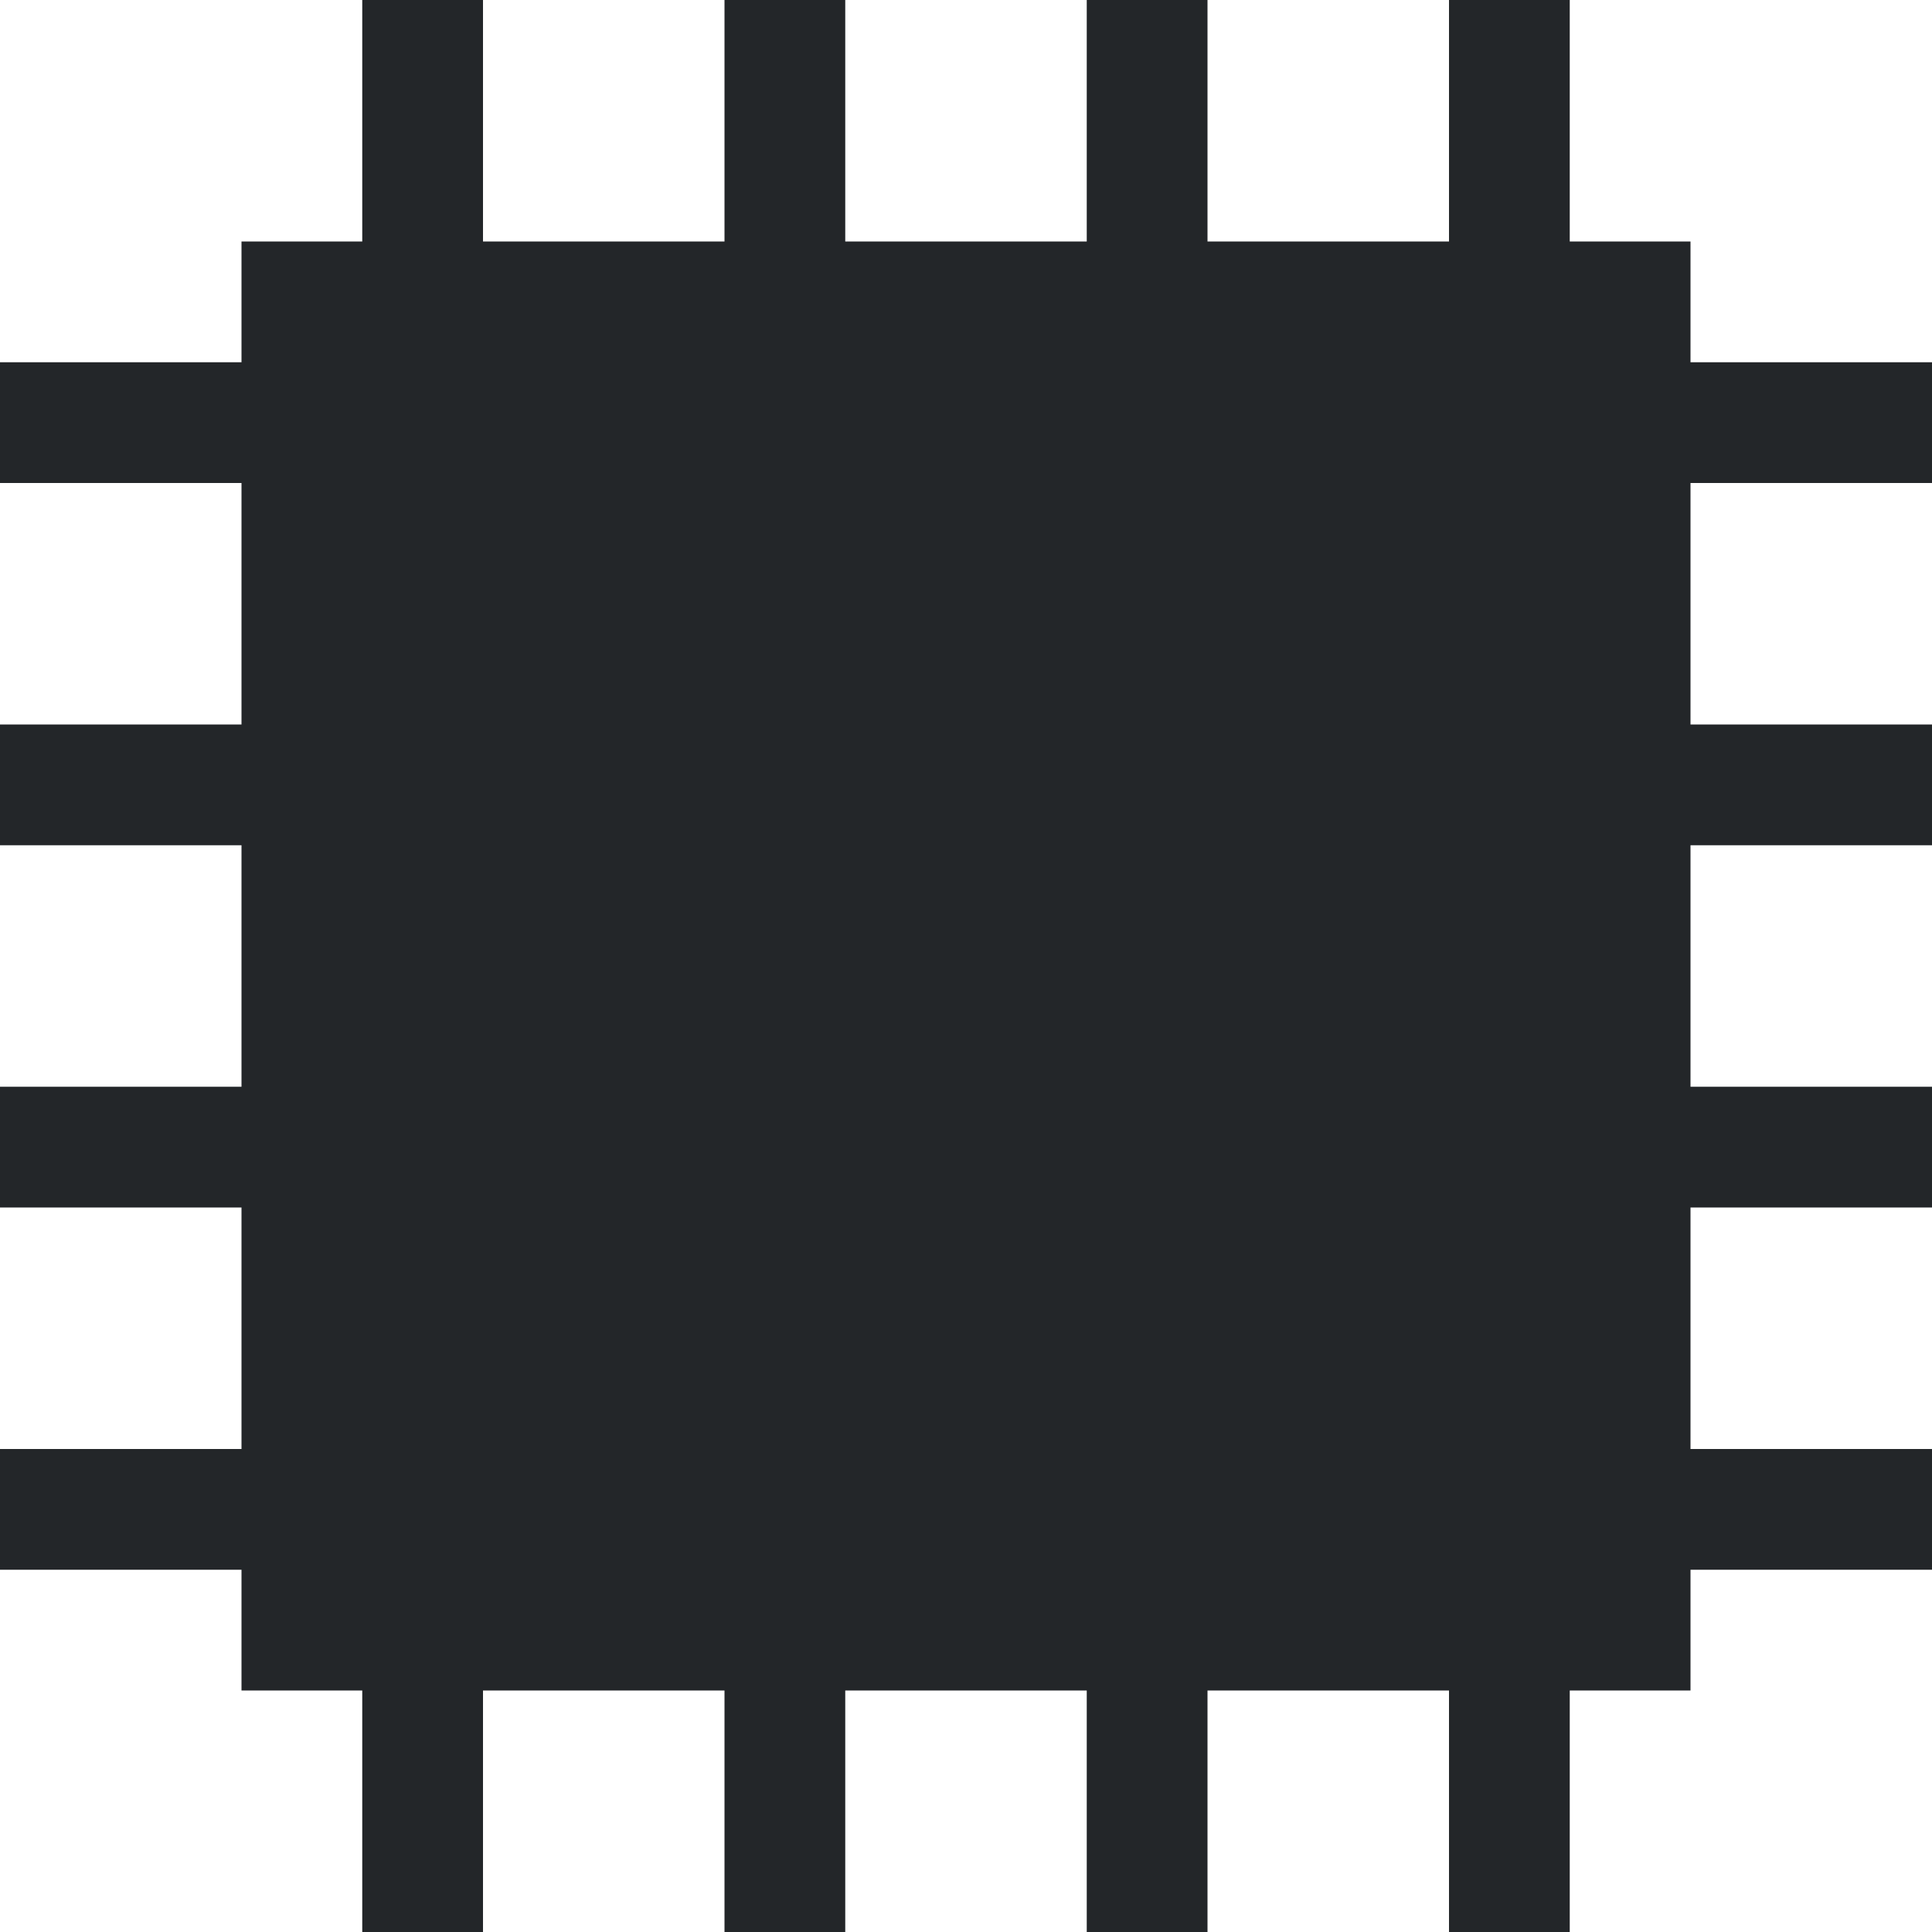
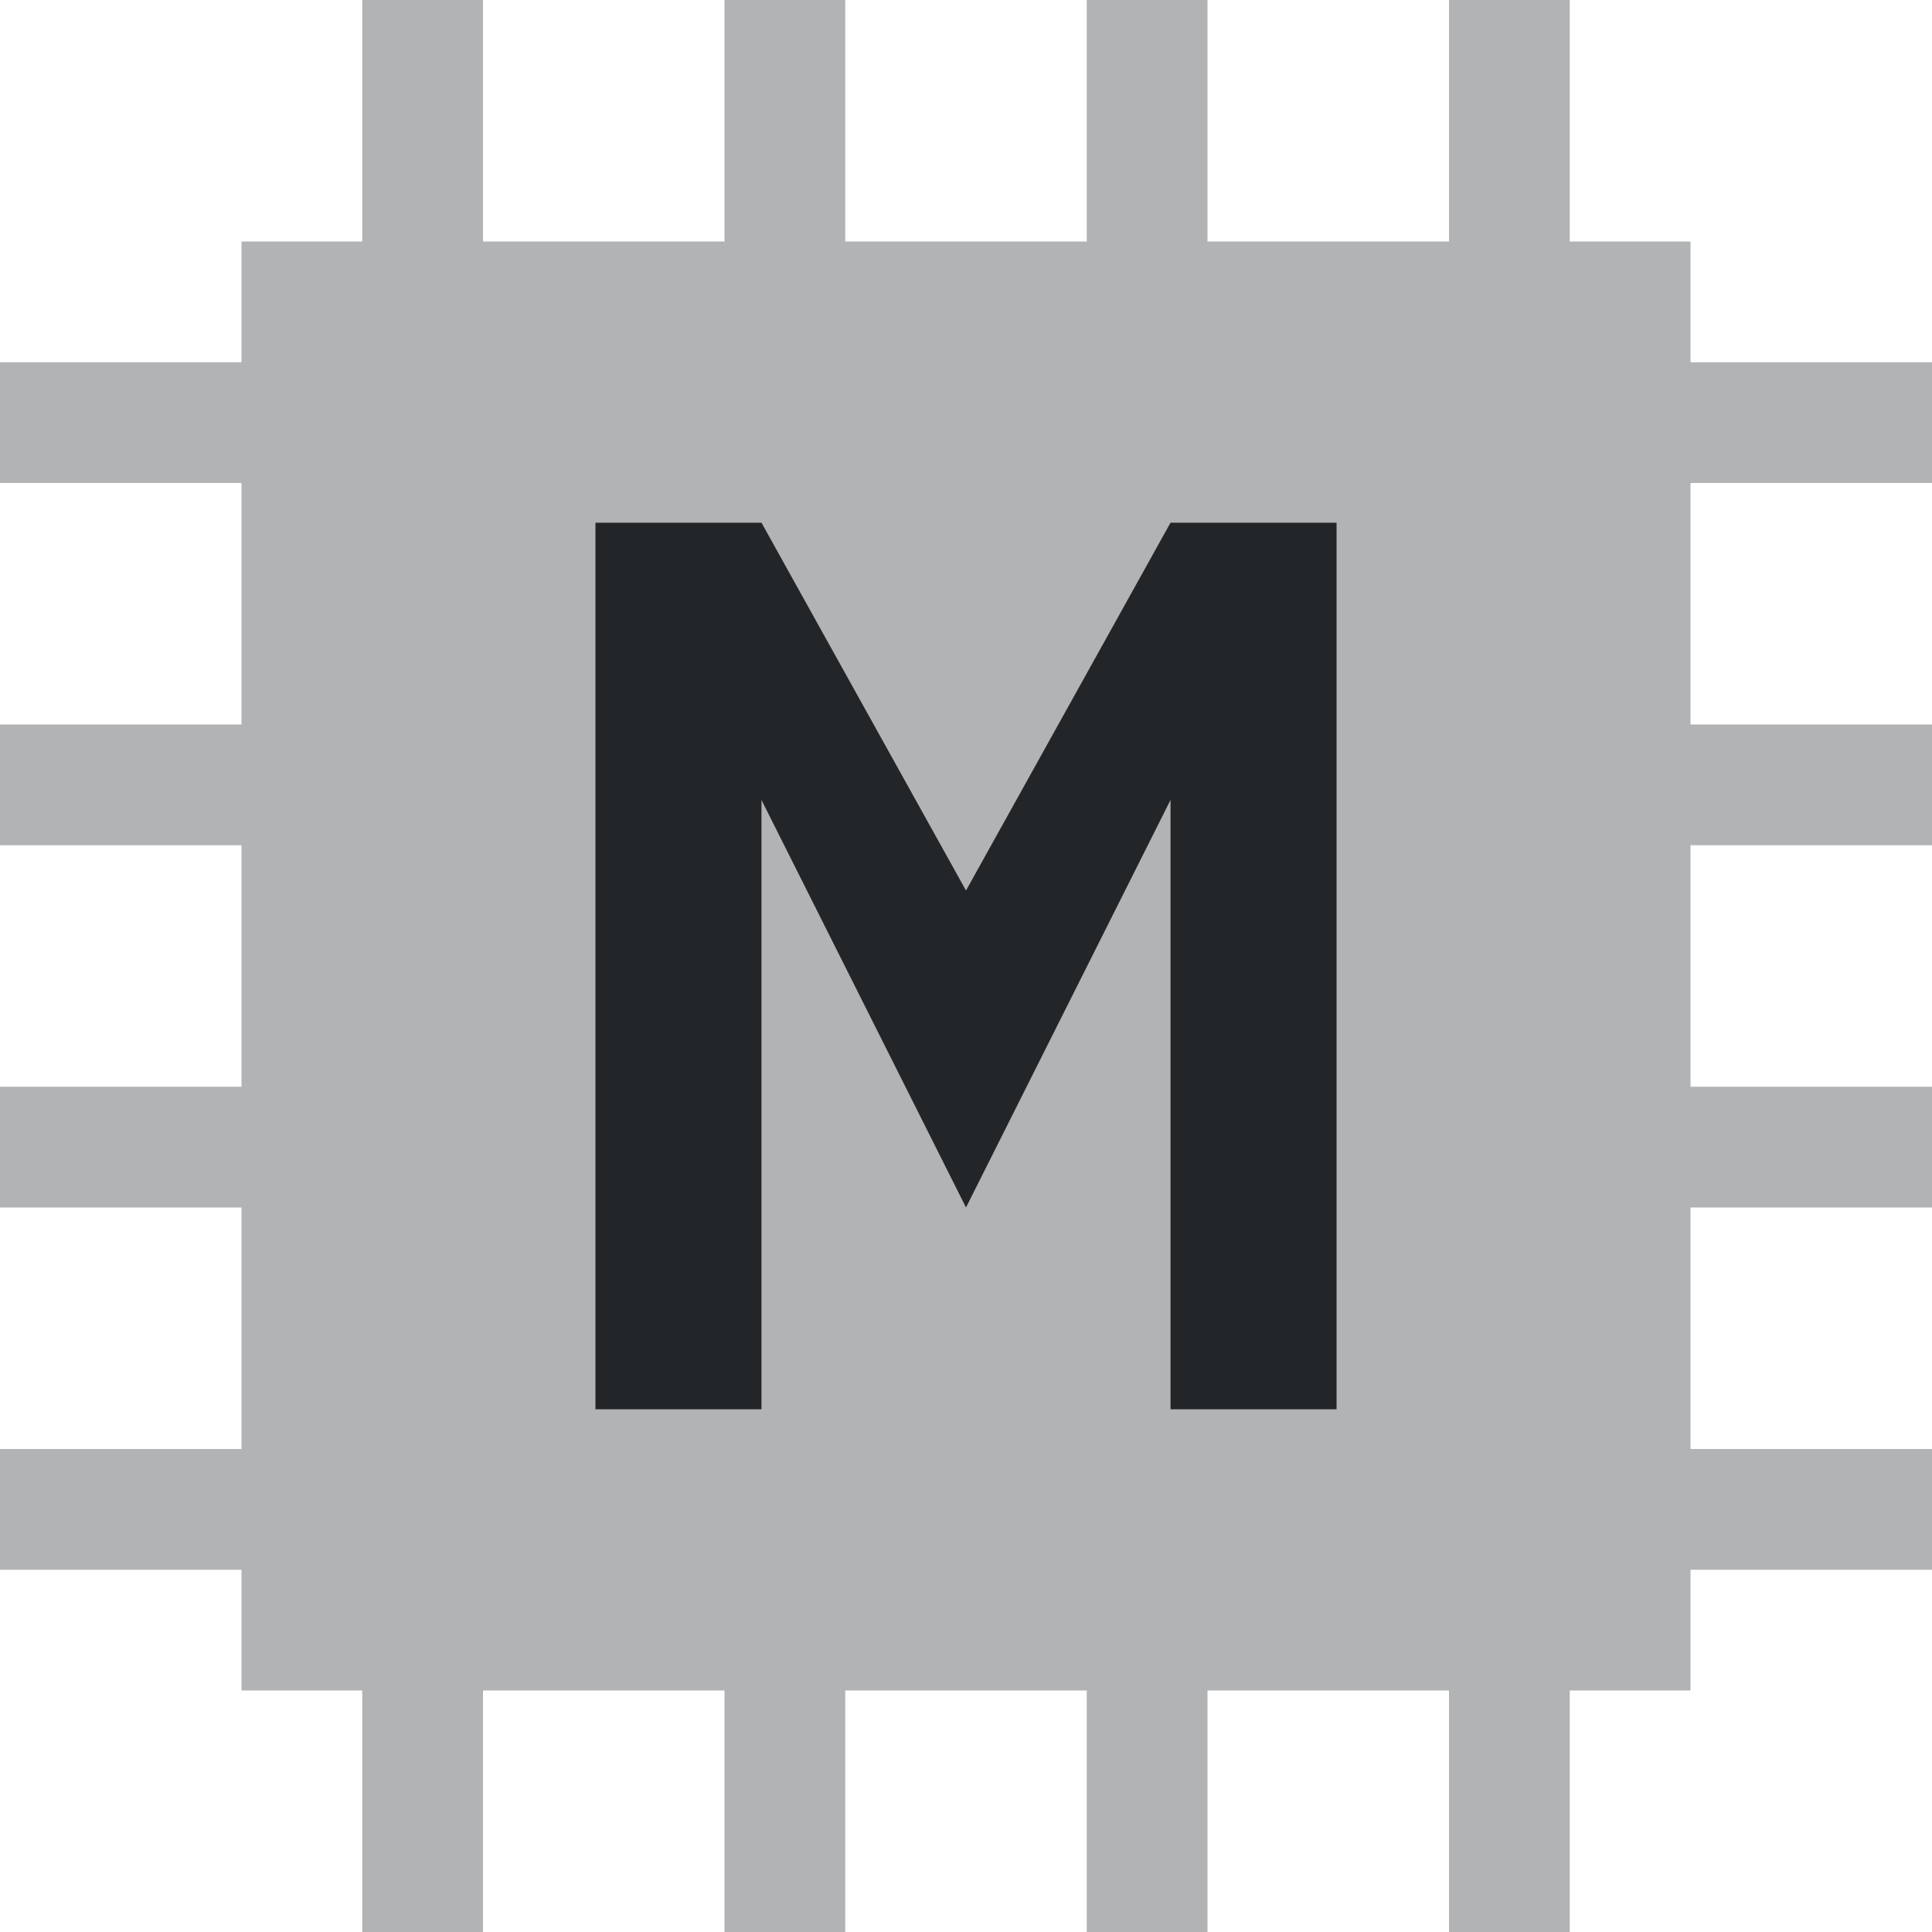
<svg xmlns="http://www.w3.org/2000/svg" style="isolation:isolate" viewBox="0 0 128 128" width="128pt" height="128pt">
  <defs>
    <style id="current-color-scheme" type="text/css">
            .ColorScheme-Text {
            color:#232629;
            }
        </style>
  </defs>
  <rect height="128" width="128" opacity="0" />
-   <path d=" M 24 0 L 24 16 L 16 16 L 16 24 L 0 24 L 0 32 L 16 32 L 16 48 L 0 48 L 0 56 L 16 56 L 16 72 L 0 72 L 0 80 L 16 80 L 16 96 L 0 96 L 0 104 L 16 104 L 16 112 L 24 112 L 24 128 L 32 128 L 32 112 L 48 112 L 48 128 L 56 128 L 56 112 L 72 112 L 72 128 L 80 128 L 80 112 L 96 112 L 96 128 L 104 128 L 104 112 L 112 112 L 112 104 L 128 104 L 128 96 L 112 96 L 112 80 L 128 80 L 128 72 L 112 72 L 112 56 L 128 56 L 128 48 L 112 48 L 112 32 L 128 32 L 128 24 L 112 24 L 112 16 L 104 16 L 104 0 L 96 0 L 96 16 L 80 16 L 80 0 L 72 0 L 72 16 L 56 16 L 56 0 L 48 0 L 48 16 L 32 16 L 32 0 L 24 0 Z " fill="currentColor" class="ColorScheme-Text" />
+   <path d="M24 0 L 24 16 L 16 16 L 16 24 L 0 24 L 0 32 L 16 32 L 16 48 L 0 48 L 0 56 L 16 56 L 16 72 L 0 72 L 0 80 L 16 80 L 16 96 L 0 96 L 0 104 L 16 104 L 16 112 L 24 112 L 24 128 L 32 128 L 32 112 L 48 112 L 48 128 L 56 128 L 56 112 L 72 112 L 72 128 L 80 128 L 80 112 L 96 112 L 96 128 L 104 128 L 104 112 L 112 112 L 112 104 L 128 104 L 128 96 L 112 96 L 112 80 L 128 80 L 128 72 L 112 72 L 112 56 L 128 56 L 128 48 L 112 48 L 112 32 L 128 32 L 128 24 L 112 24 L 112 16 L 104 16 L 104 0 L 96 0 L 96 16 L 80 16 L 80 0 L 72 0 L 72 16 L 56 16 L 56 0 L 48 0 L 48 16 L 32 16 L 32 0 L 24 0 Z" fill="currentColor" fill-opacity="0.35" class="ColorScheme-Text" />
+   <path d="M39.45 34.63 L 50.45 34.63 L 64.0 59.0 L 77.55 34.63 L 88.55 34.63 L 88.55 93.37 L 77.55 93.37 L 77.55 53.0 L 64.0 80.0 L 50.45 53.0 L 50.45 93.37 L 39.45 93.37 Z" fill="currentColor" class="ColorScheme-Text" />
</svg>
